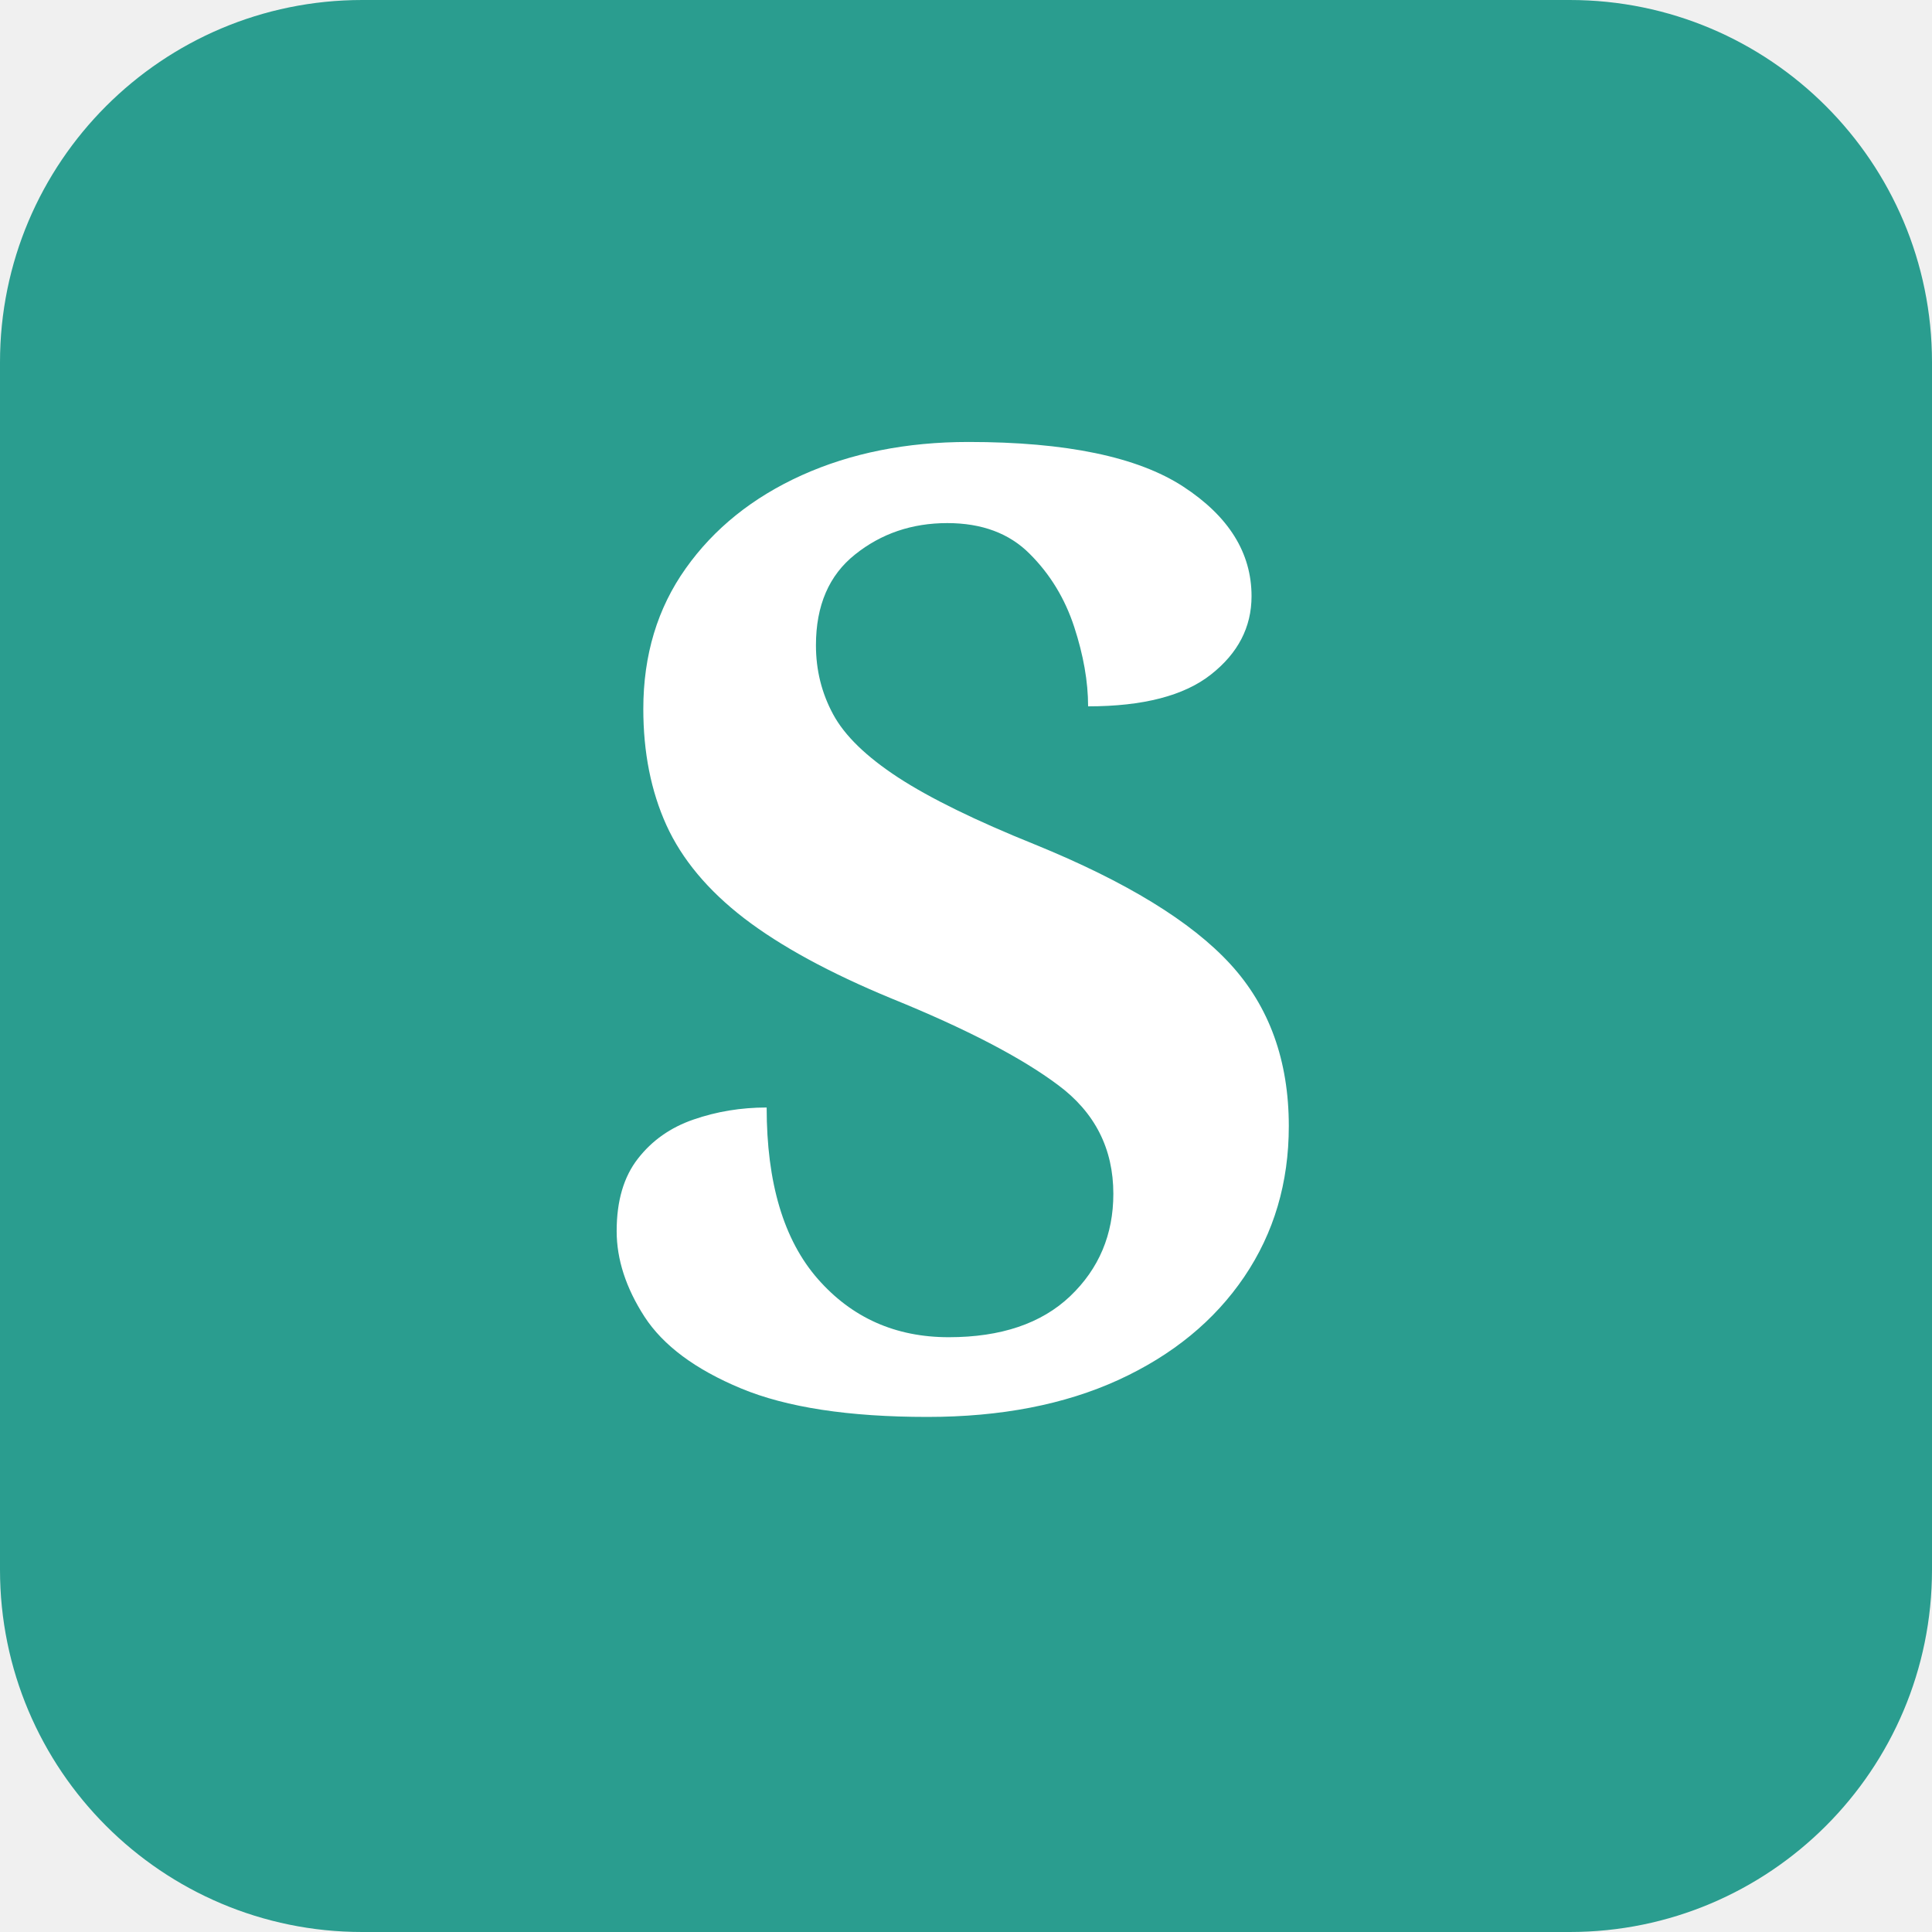
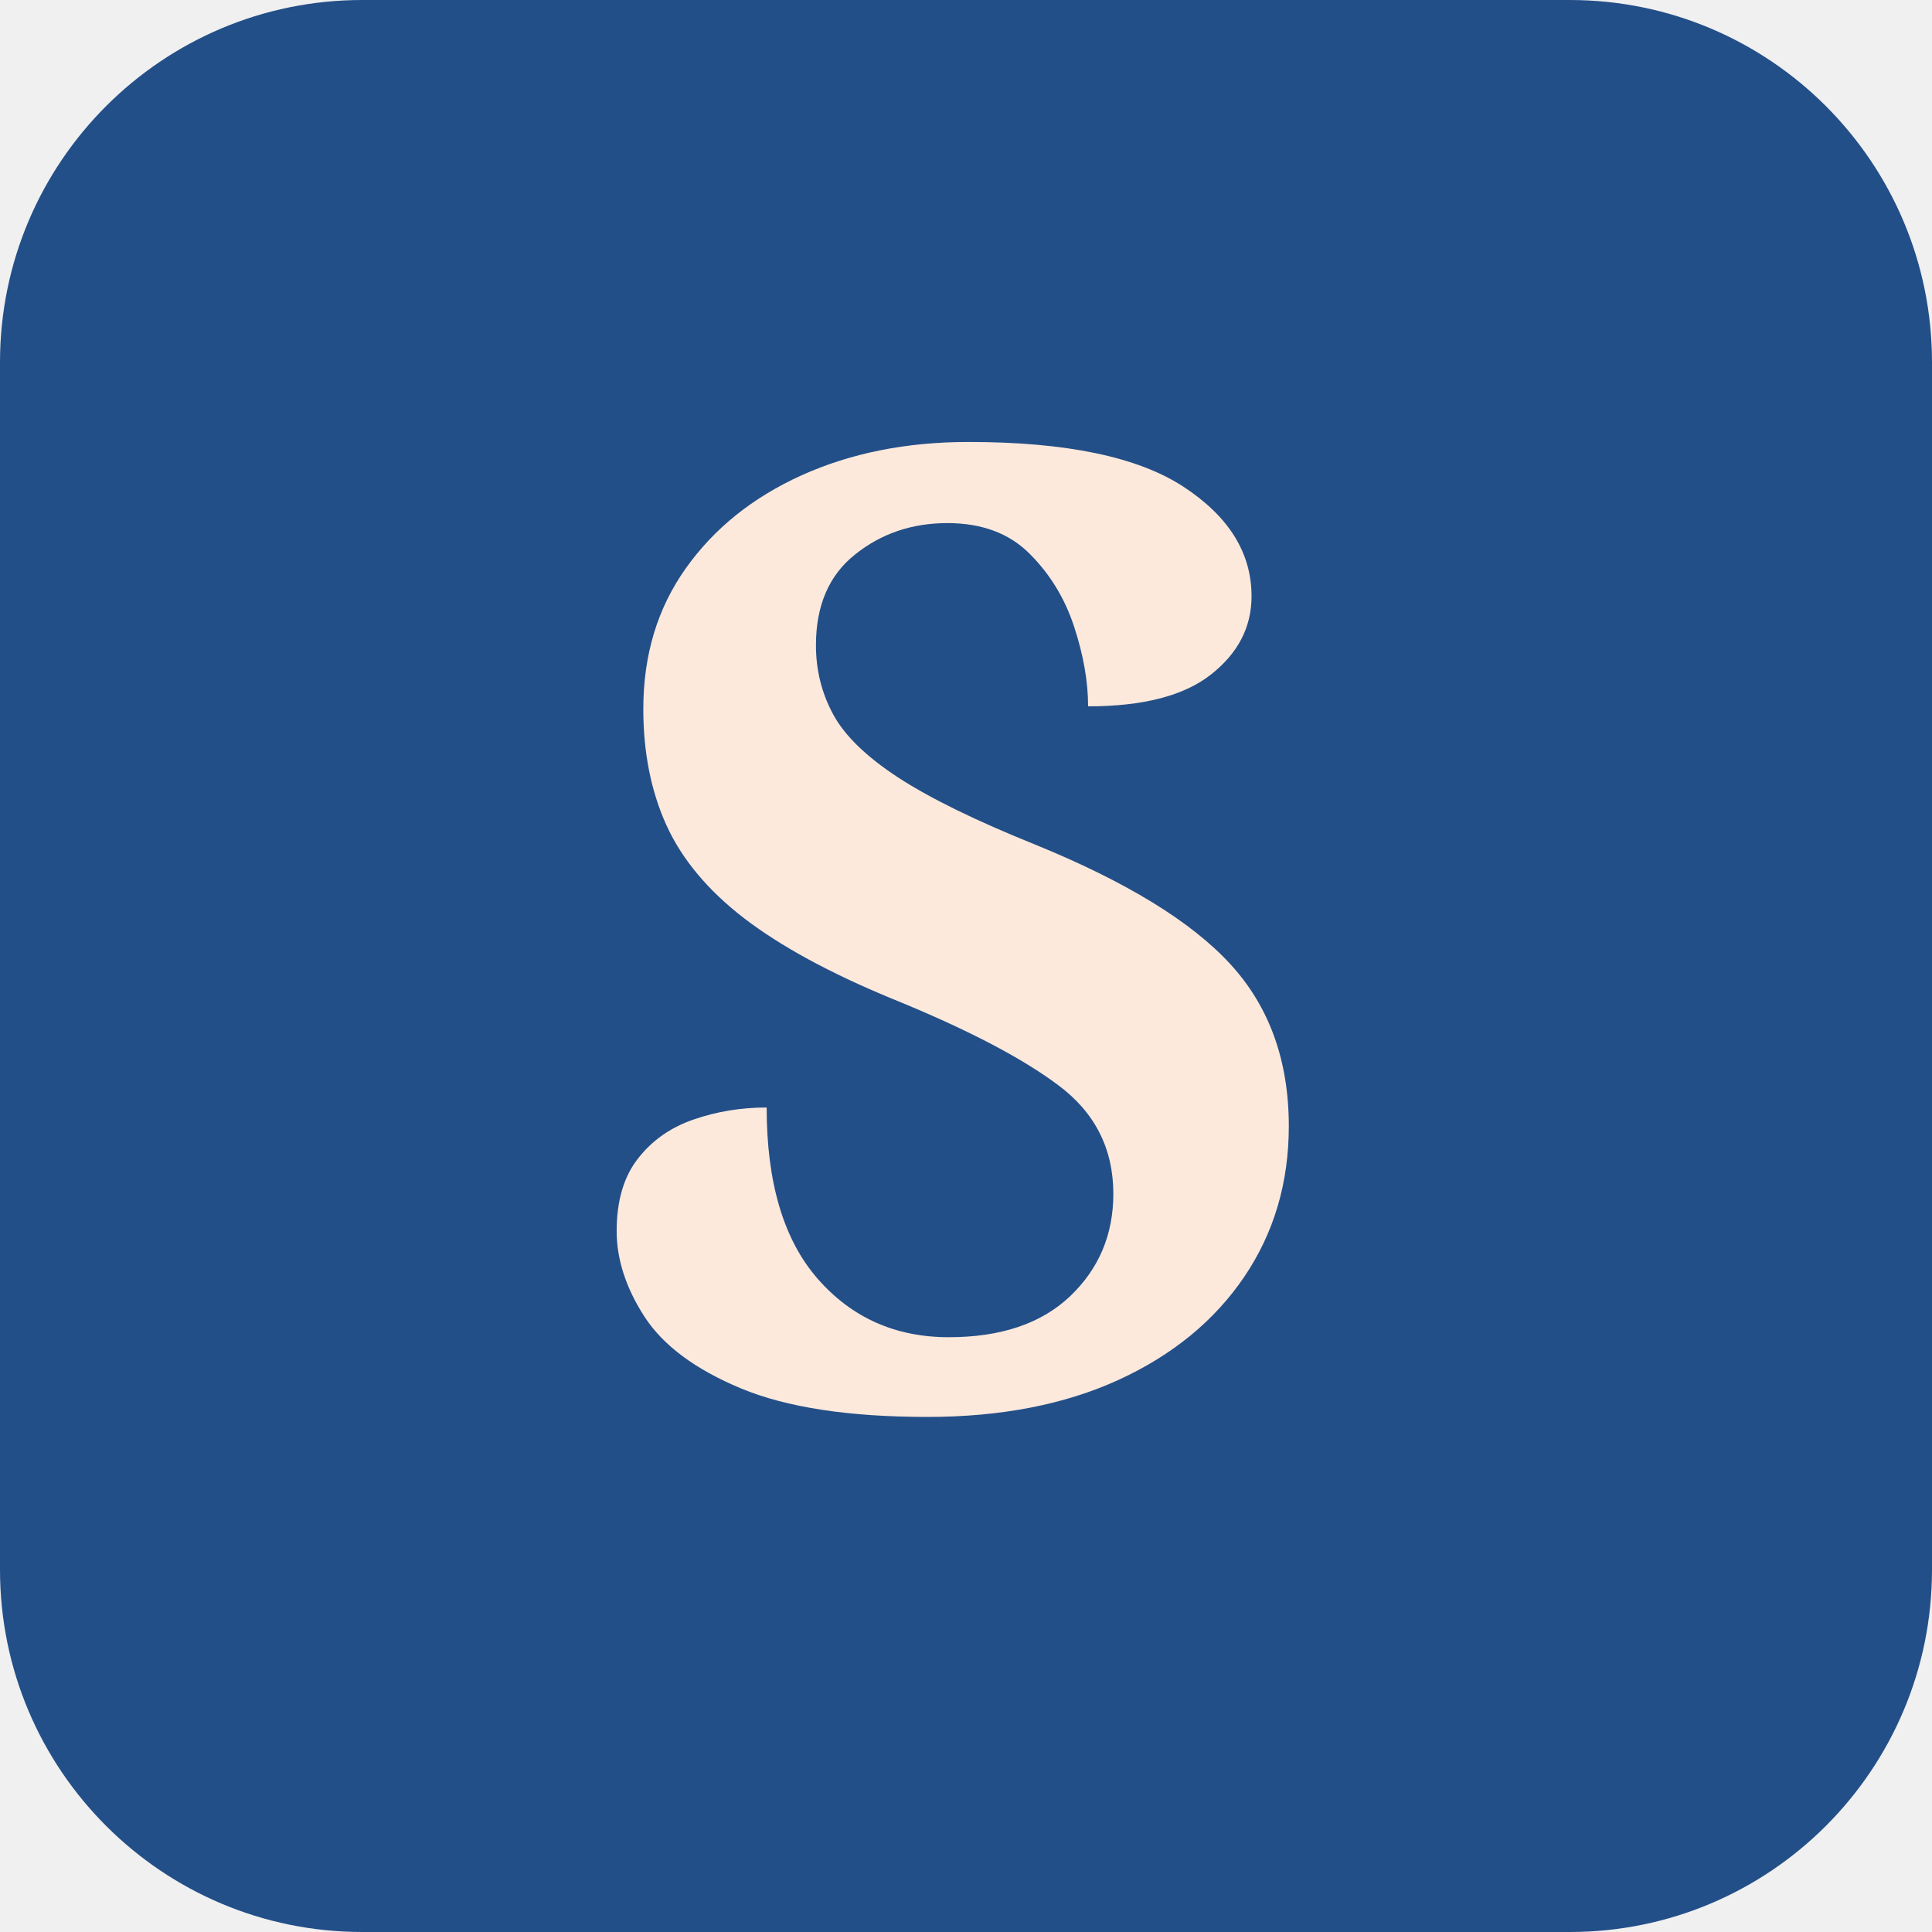
<svg xmlns="http://www.w3.org/2000/svg" viewBox="0 0 128 128">
-   <rect width="128" height="128" rx="24" fill="#2a9d8f" />
-   <text x="64" y="93" font-family="Georgia, serif" font-size="88" font-weight="700" text-anchor="middle" fill="#ffffff">S</text>
+   <rect width="128" height="128" rx="24" fill="#234f88" />
+   <text x="64" y="93" font-family="Georgia, serif" font-size="88" font-weight="700" text-anchor="middle" fill="#fce9dc">S</text>
</svg>
